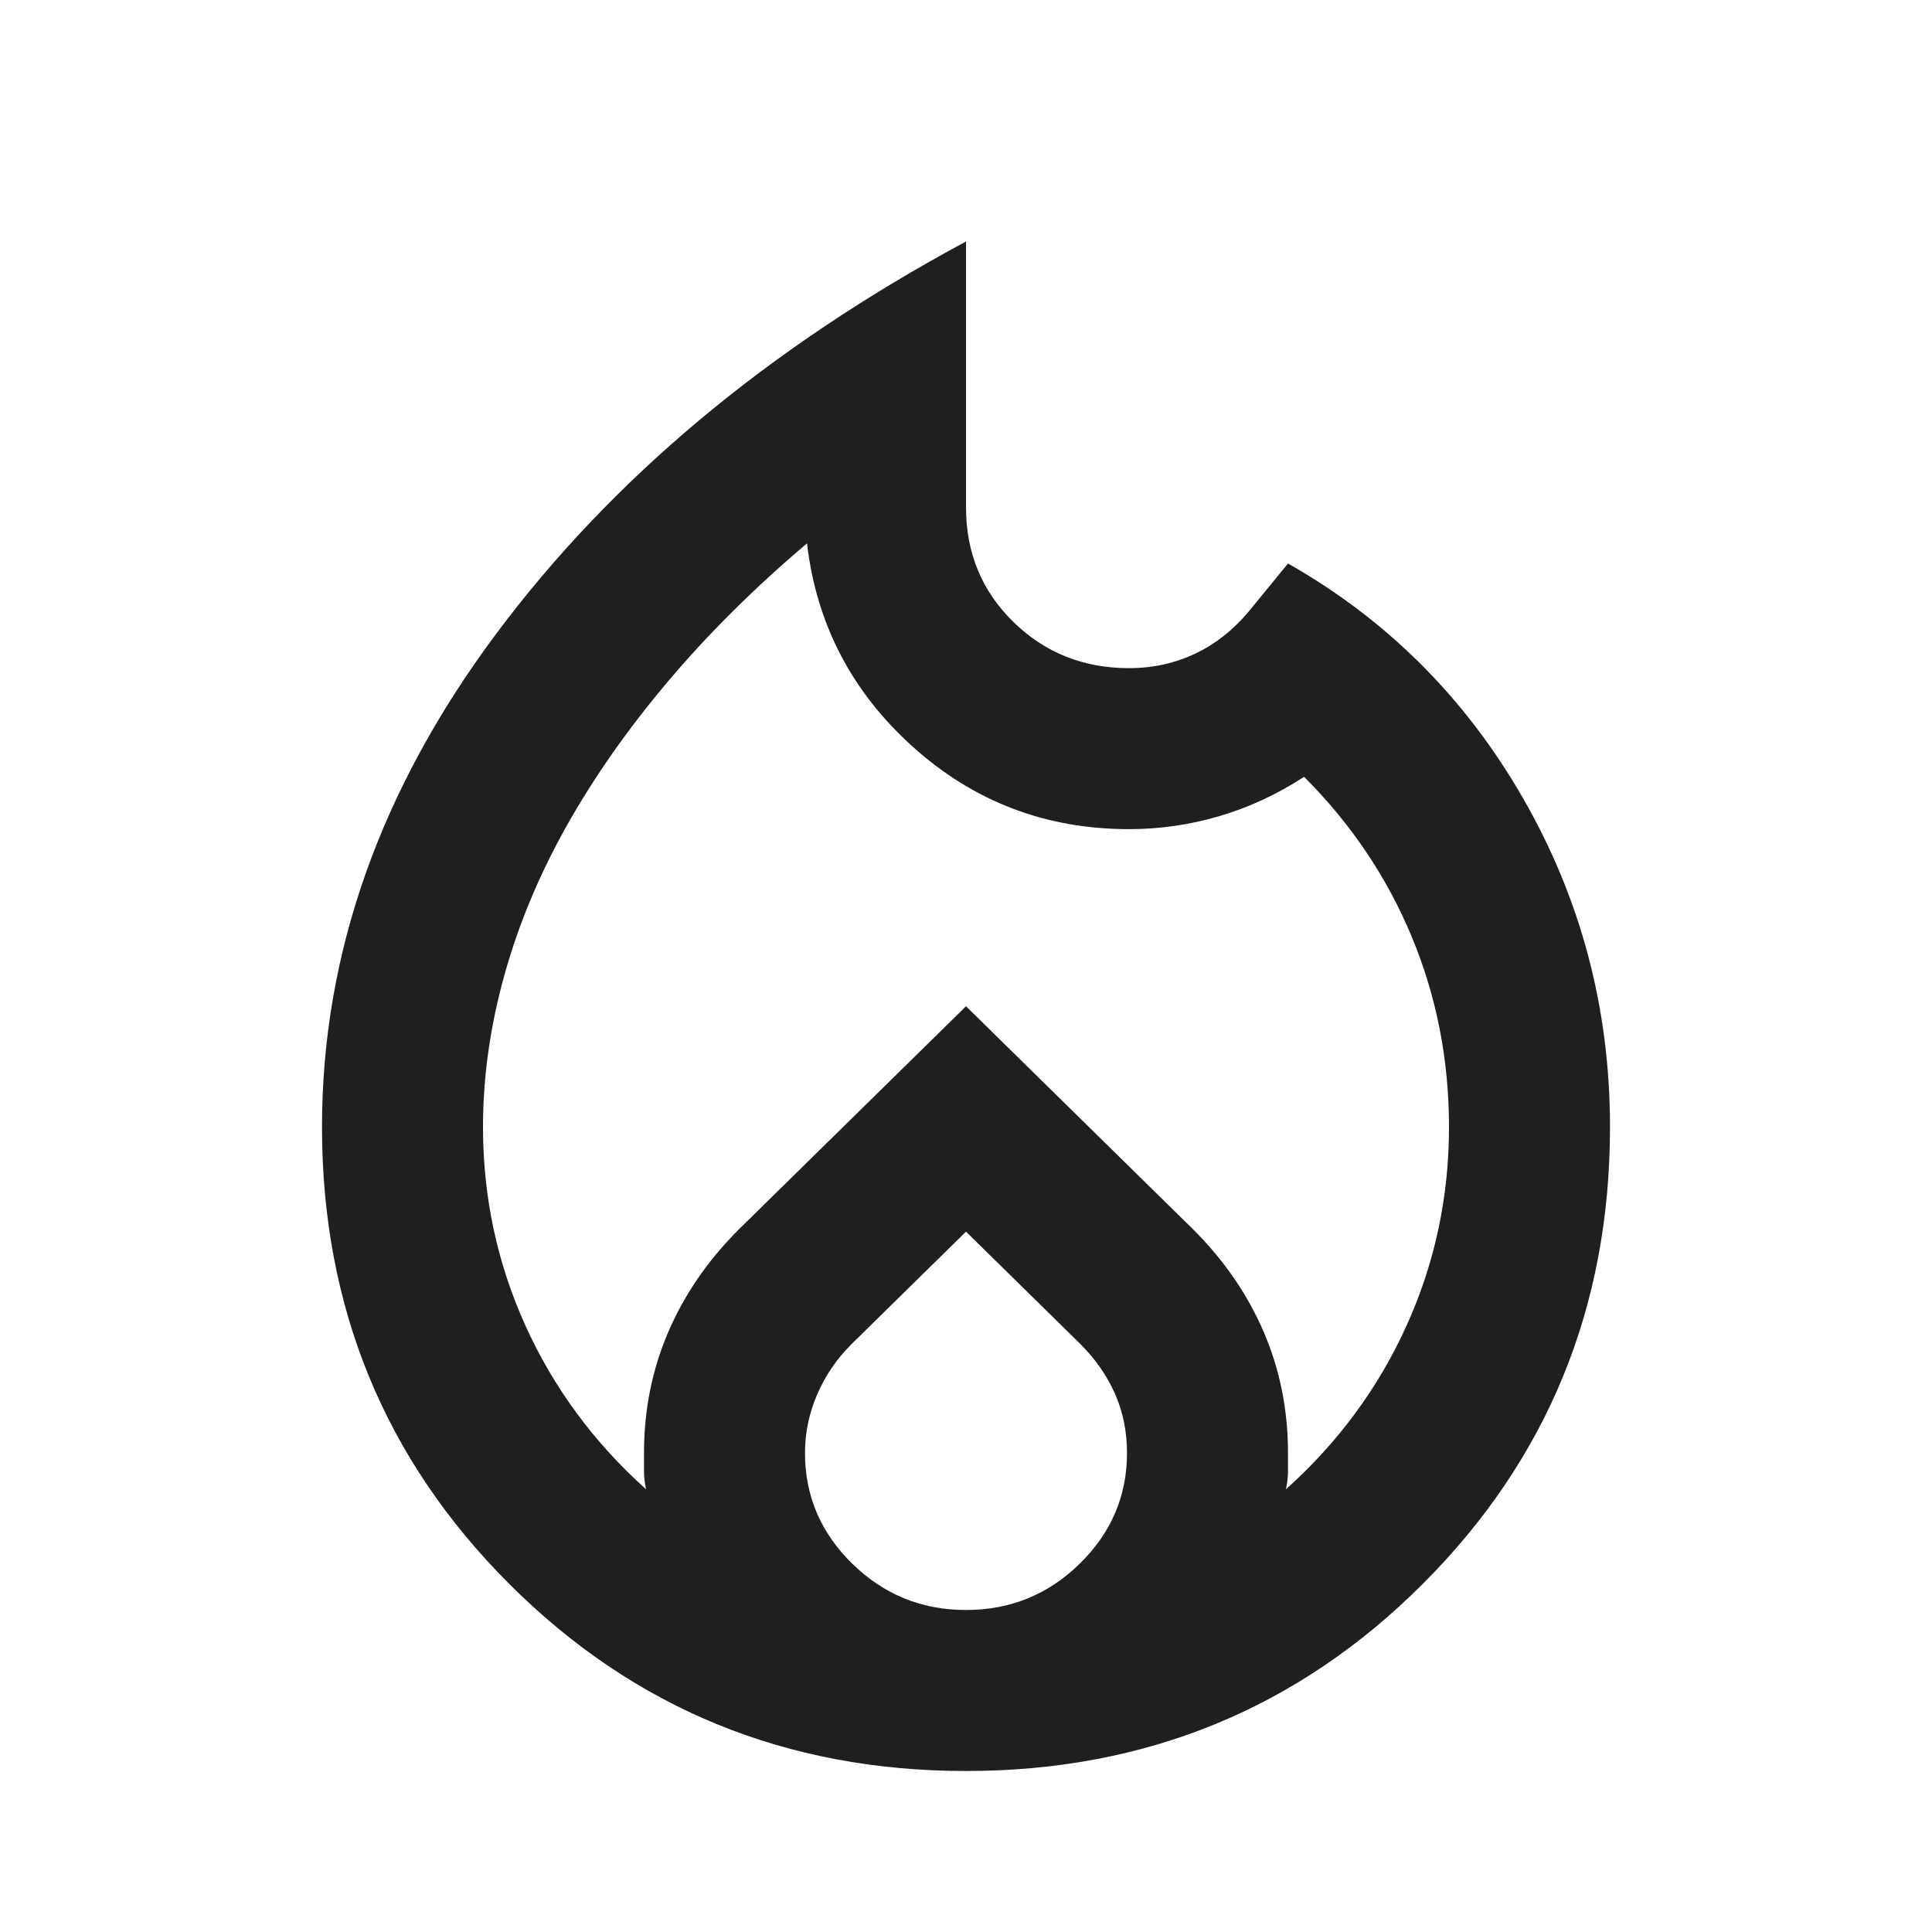
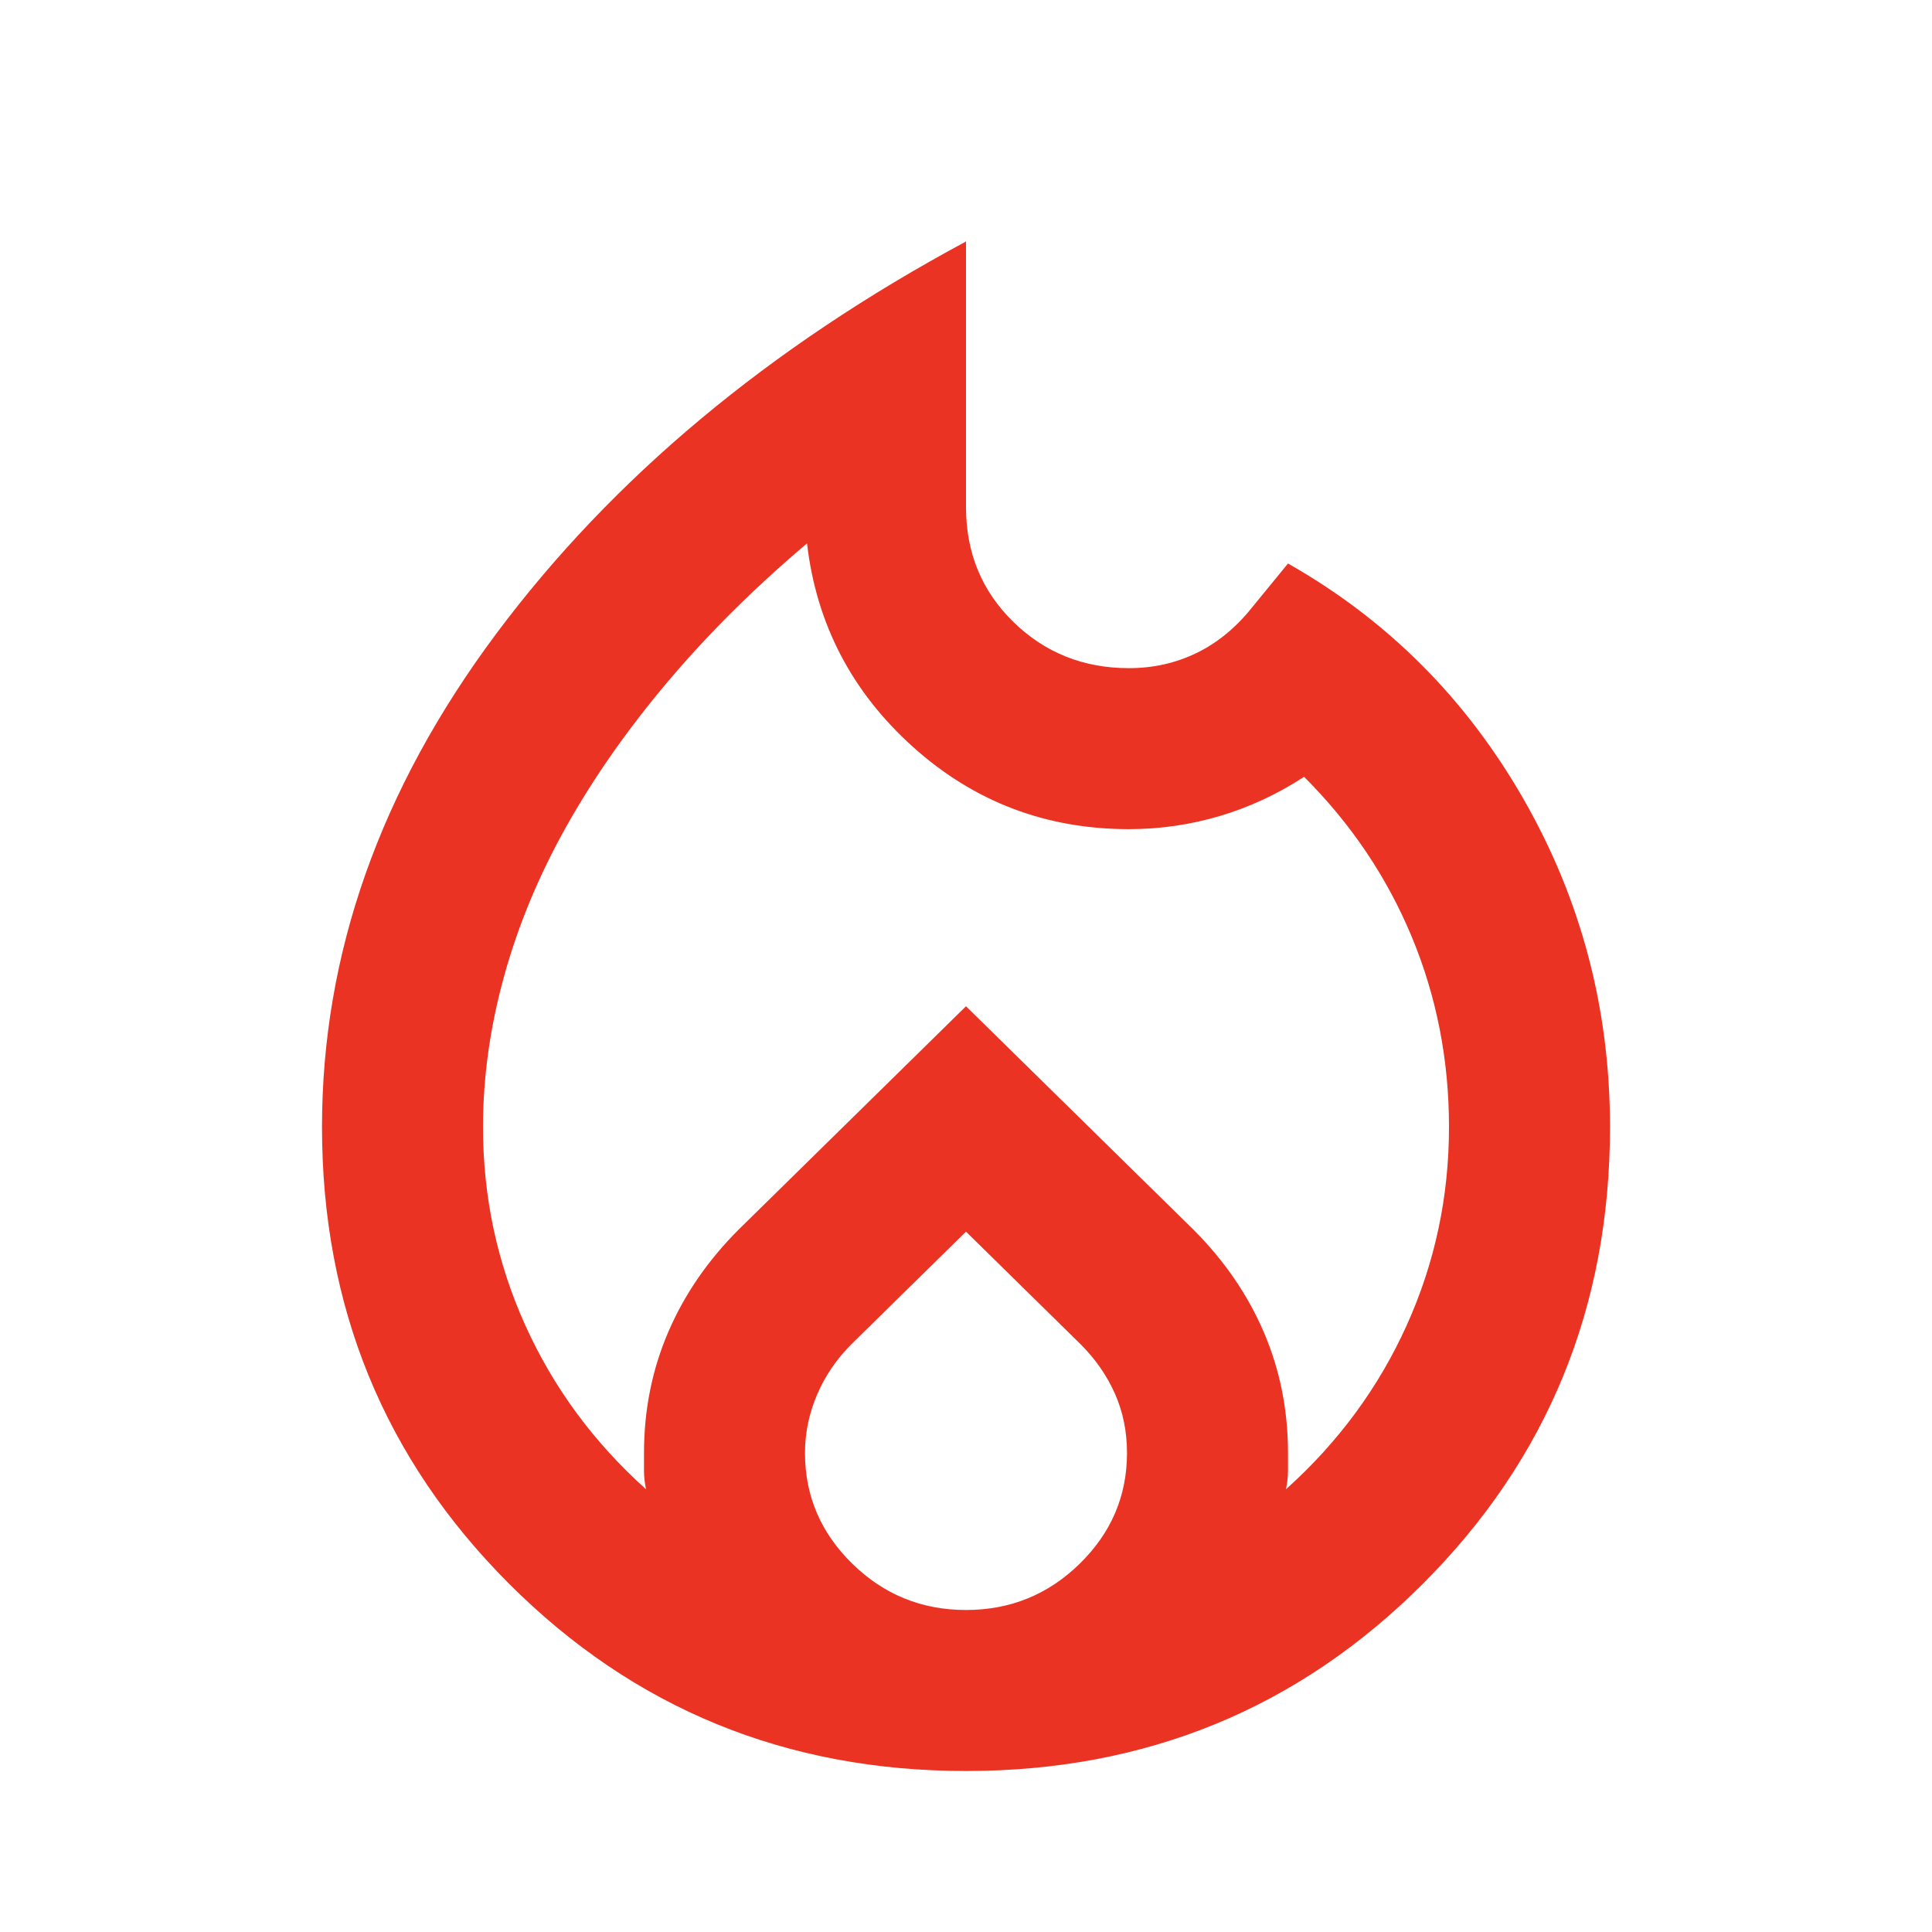
- <svg xmlns="http://www.w3.org/2000/svg" height="24px" viewBox="0 -960 960 960" width="24px" fill="#1f1f1f">
+ <svg xmlns="http://www.w3.org/2000/svg" height="24px" viewBox="0 -960 960 960" width="24px" fill="#EA3323">
  <path d="M240-400q0 52 21 98.5t60 81.5q-1-5-1-9v-9q0-32 12-60t35-51l113-111 113 111q23 23 35 51t12 60v9q0 4-1 9 39-35 60-81.5t21-98.5q0-50-18.5-94.5T648-574q-20 13-42 19.5t-45 6.5q-62 0-107.5-41T401-690q-39 33-69 68.5t-50.5 72Q261-513 250.5-475T240-400Zm240 52-57 56q-11 11-17 25t-6 29q0 32 23.5 55t56.5 23q33 0 56.5-23t23.5-55q0-16-6-29.5T537-292l-57-56Zm0-492v132q0 34 23.5 57t57.5 23q18 0 33.5-7.5T622-658l18-22q74 42 117 117t43 163q0 134-93 227T480-80q-134 0-227-93t-93-227q0-129 86.5-245T480-840Z" />
</svg>
